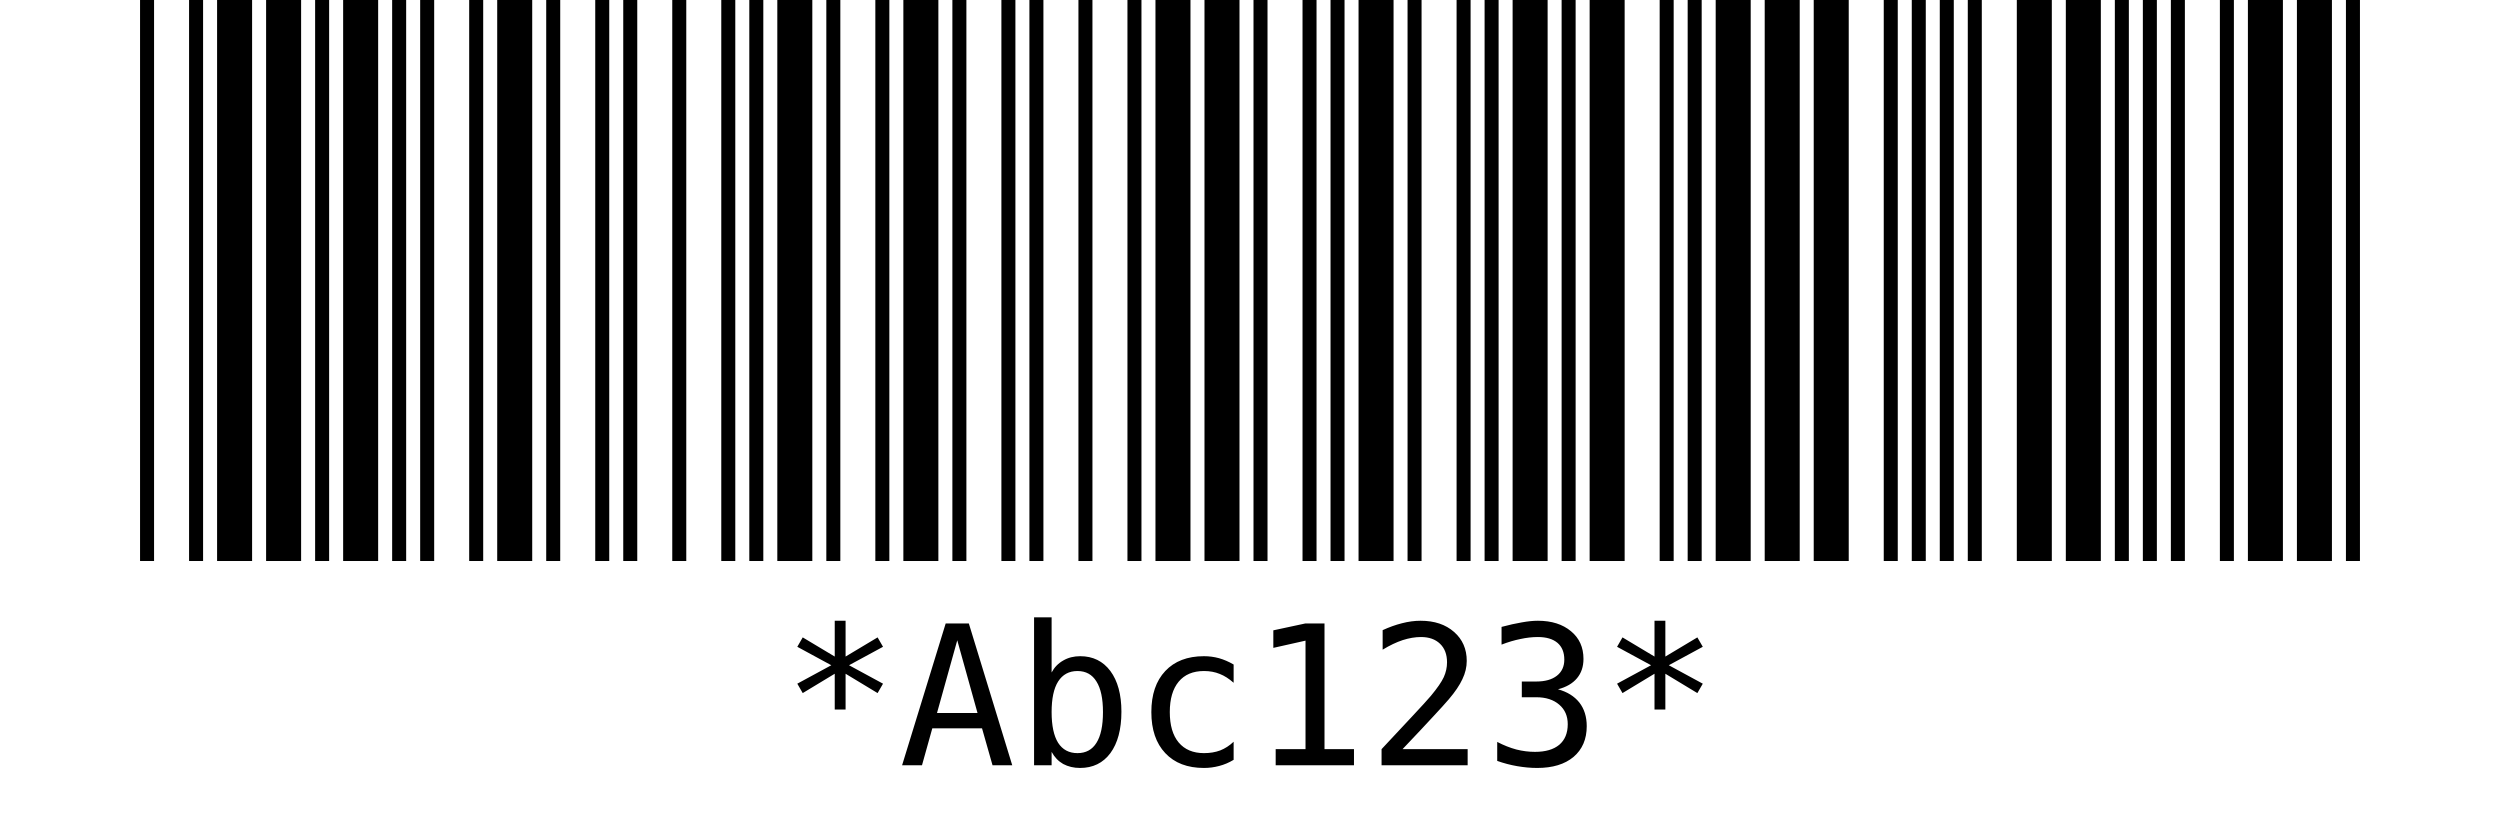
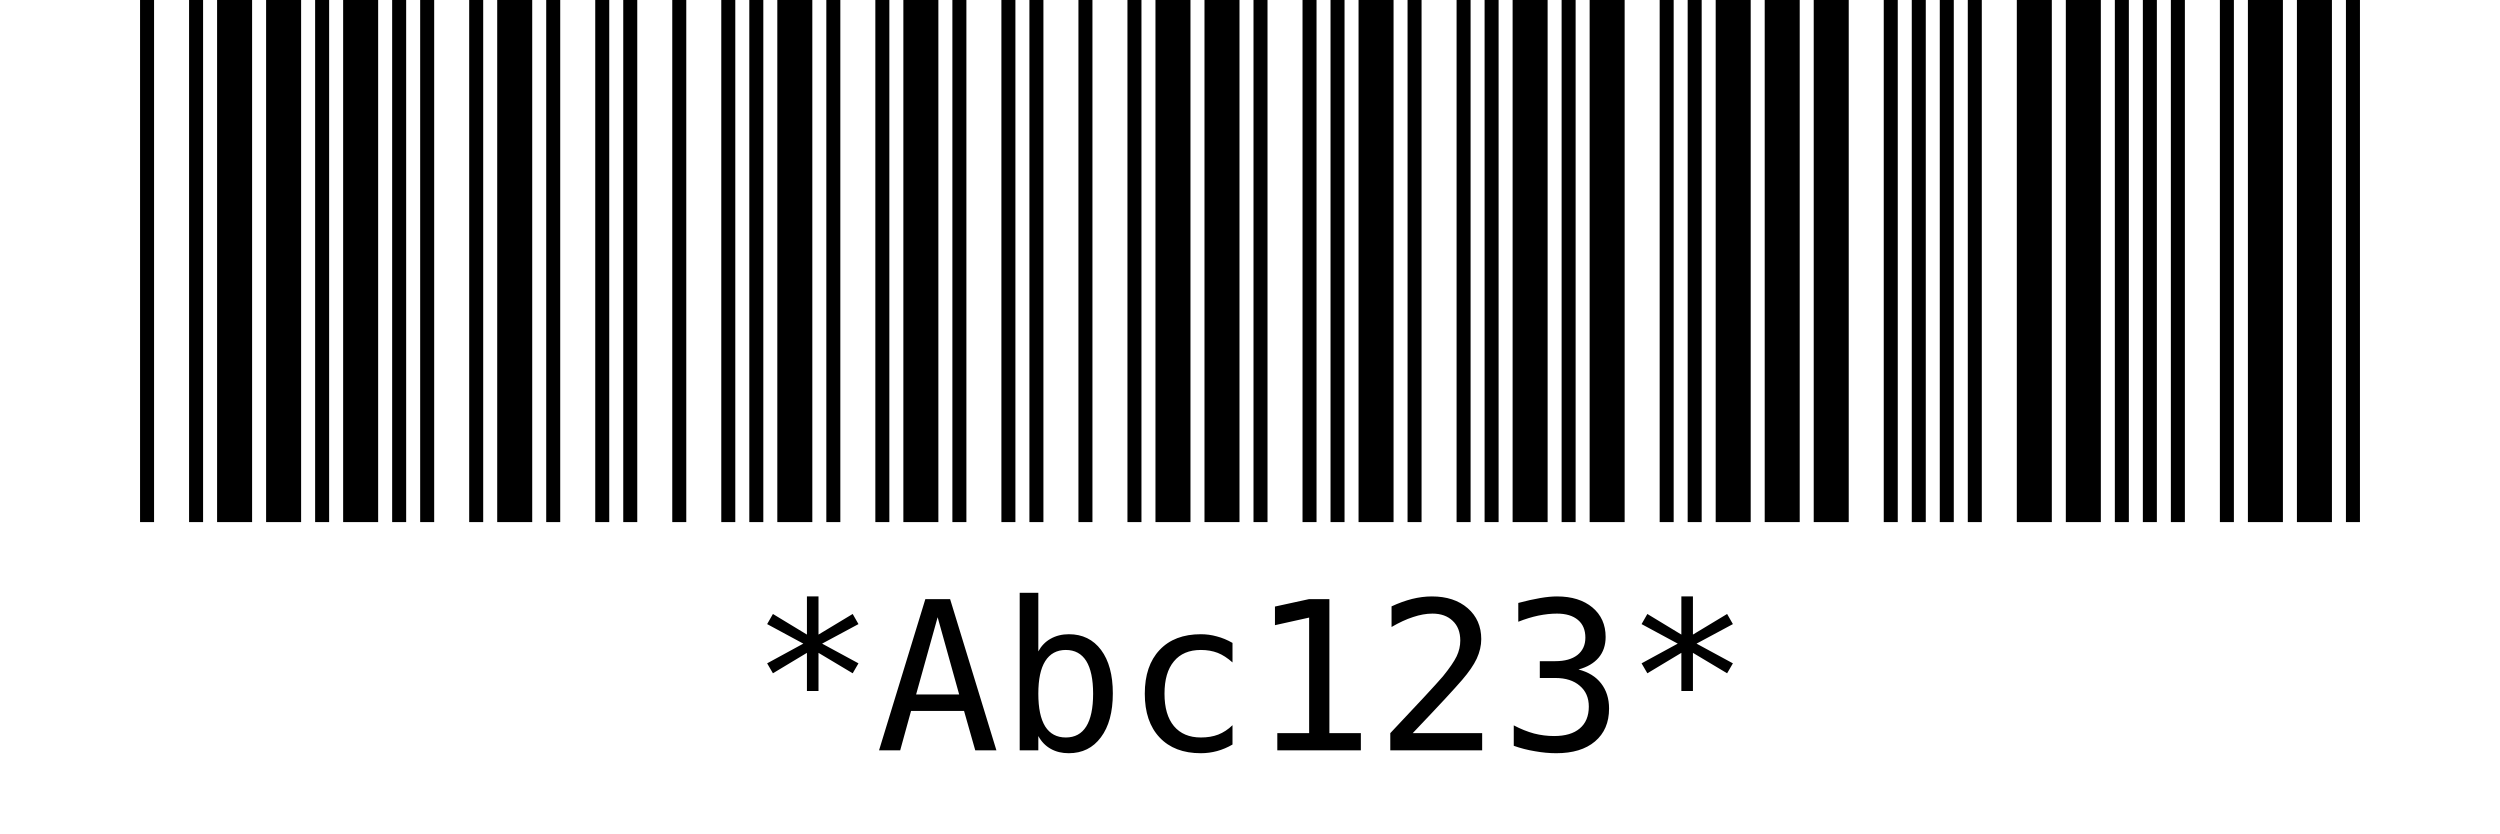
<svg xmlns="http://www.w3.org/2000/svg" version="1.1" width="216" height="72">
-   <line x1="12.706" y1="0" x2="12.706" y2="48.471" stroke-width="1.21" style="stroke:rgb(0,0,0)" />
-   <line x1="16.941" y1="0" x2="16.941" y2="48.471" stroke-width="1.21" style="stroke:rgb(0,0,0)" />
-   <line x1="20.269" y1="0" x2="20.269" y2="48.471" stroke-width="3.025" style="stroke:rgb(0,0,0)" />
-   <line x1="24.504" y1="0" x2="24.504" y2="48.471" stroke-width="3.025" style="stroke:rgb(0,0,0)" />
-   <line x1="27.832" y1="0" x2="27.832" y2="48.471" stroke-width="1.21" style="stroke:rgb(0,0,0)" />
-   <line x1="31.16" y1="0" x2="31.16" y2="48.471" stroke-width="3.025" style="stroke:rgb(0,0,0)" />
-   <line x1="34.487" y1="0" x2="34.487" y2="48.471" stroke-width="1.21" style="stroke:rgb(0,0,0)" />
-   <line x1="36.908" y1="0" x2="36.908" y2="48.471" stroke-width="1.21" style="stroke:rgb(0,0,0)" />
-   <line x1="41.143" y1="0" x2="41.143" y2="48.471" stroke-width="1.21" style="stroke:rgb(0,0,0)" />
-   <line x1="44.471" y1="0" x2="44.471" y2="48.471" stroke-width="3.025" style="stroke:rgb(0,0,0)" />
-   <line x1="47.798" y1="0" x2="47.798" y2="48.471" stroke-width="1.21" style="stroke:rgb(0,0,0)" />
-   <line x1="52.034" y1="0" x2="52.034" y2="48.471" stroke-width="1.21" style="stroke:rgb(0,0,0)" />
-   <line x1="54.454" y1="0" x2="54.454" y2="48.471" stroke-width="1.21" style="stroke:rgb(0,0,0)" />
-   <line x1="58.689" y1="0" x2="58.689" y2="48.471" stroke-width="1.21" style="stroke:rgb(0,0,0)" />
-   <line x1="62.924" y1="0" x2="62.924" y2="48.471" stroke-width="1.21" style="stroke:rgb(0,0,0)" />
-   <line x1="65.345" y1="0" x2="65.345" y2="48.471" stroke-width="1.21" style="stroke:rgb(0,0,0)" />
-   <line x1="68.672" y1="0" x2="68.672" y2="48.471" stroke-width="3.025" style="stroke:rgb(0,0,0)" />
-   <line x1="72" y1="0" x2="72" y2="48.471" stroke-width="1.21" style="stroke:rgb(0,0,0)" />
-   <line x1="76.235" y1="0" x2="76.235" y2="48.471" stroke-width="1.21" style="stroke:rgb(0,0,0)" />
-   <line x1="79.563" y1="0" x2="79.563" y2="48.471" stroke-width="3.025" style="stroke:rgb(0,0,0)" />
-   <line x1="82.891" y1="0" x2="82.891" y2="48.471" stroke-width="1.21" style="stroke:rgb(0,0,0)" />
-   <line x1="87.126" y1="0" x2="87.126" y2="48.471" stroke-width="1.21" style="stroke:rgb(0,0,0)" />
-   <line x1="89.546" y1="0" x2="89.546" y2="48.471" stroke-width="1.21" style="stroke:rgb(0,0,0)" />
-   <line x1="93.782" y1="0" x2="93.782" y2="48.471" stroke-width="1.21" style="stroke:rgb(0,0,0)" />
-   <line x1="98.017" y1="0" x2="98.017" y2="48.471" stroke-width="1.21" style="stroke:rgb(0,0,0)" />
-   <line x1="101.345" y1="0" x2="101.345" y2="48.471" stroke-width="3.025" style="stroke:rgb(0,0,0)" />
-   <line x1="105.58" y1="0" x2="105.58" y2="48.471" stroke-width="3.025" style="stroke:rgb(0,0,0)" />
-   <line x1="108.908" y1="0" x2="108.908" y2="48.471" stroke-width="1.21" style="stroke:rgb(0,0,0)" />
-   <line x1="113.143" y1="0" x2="113.143" y2="48.471" stroke-width="1.21" style="stroke:rgb(0,0,0)" />
-   <line x1="115.563" y1="0" x2="115.563" y2="48.471" stroke-width="1.21" style="stroke:rgb(0,0,0)" />
-   <line x1="118.891" y1="0" x2="118.891" y2="48.471" stroke-width="3.025" style="stroke:rgb(0,0,0)" />
-   <line x1="122.218" y1="0" x2="122.218" y2="48.471" stroke-width="1.21" style="stroke:rgb(0,0,0)" />
-   <line x1="126.454" y1="0" x2="126.454" y2="48.471" stroke-width="1.21" style="stroke:rgb(0,0,0)" />
-   <line x1="128.874" y1="0" x2="128.874" y2="48.471" stroke-width="1.21" style="stroke:rgb(0,0,0)" />
-   <line x1="132.202" y1="0" x2="132.202" y2="48.471" stroke-width="3.025" style="stroke:rgb(0,0,0)" />
-   <line x1="135.529" y1="0" x2="135.529" y2="48.471" stroke-width="1.21" style="stroke:rgb(0,0,0)" />
-   <line x1="138.857" y1="0" x2="138.857" y2="48.471" stroke-width="3.025" style="stroke:rgb(0,0,0)" />
-   <line x1="144" y1="0" x2="144" y2="48.471" stroke-width="1.21" style="stroke:rgb(0,0,0)" />
-   <line x1="146.42" y1="0" x2="146.42" y2="48.471" stroke-width="1.21" style="stroke:rgb(0,0,0)" />
-   <line x1="149.748" y1="0" x2="149.748" y2="48.471" stroke-width="3.025" style="stroke:rgb(0,0,0)" />
-   <line x1="153.983" y1="0" x2="153.983" y2="48.471" stroke-width="3.025" style="stroke:rgb(0,0,0)" />
-   <line x1="158.218" y1="0" x2="158.218" y2="48.471" stroke-width="3.025" style="stroke:rgb(0,0,0)" />
-   <line x1="163.361" y1="0" x2="163.361" y2="48.471" stroke-width="1.21" style="stroke:rgb(0,0,0)" />
-   <line x1="165.782" y1="0" x2="165.782" y2="48.471" stroke-width="1.21" style="stroke:rgb(0,0,0)" />
-   <line x1="168.202" y1="0" x2="168.202" y2="48.471" stroke-width="1.21" style="stroke:rgb(0,0,0)" />
-   <line x1="170.622" y1="0" x2="170.622" y2="48.471" stroke-width="1.21" style="stroke:rgb(0,0,0)" />
-   <line x1="175.765" y1="0" x2="175.765" y2="48.471" stroke-width="3.025" style="stroke:rgb(0,0,0)" />
-   <line x1="180" y1="0" x2="180" y2="48.471" stroke-width="3.025" style="stroke:rgb(0,0,0)" />
-   <line x1="183.328" y1="0" x2="183.328" y2="48.471" stroke-width="1.21" style="stroke:rgb(0,0,0)" />
-   <line x1="185.748" y1="0" x2="185.748" y2="48.471" stroke-width="1.21" style="stroke:rgb(0,0,0)" />
-   <line x1="188.168" y1="0" x2="188.168" y2="48.471" stroke-width="1.21" style="stroke:rgb(0,0,0)" />
-   <line x1="192.403" y1="0" x2="192.403" y2="48.471" stroke-width="1.21" style="stroke:rgb(0,0,0)" />
-   <line x1="195.731" y1="0" x2="195.731" y2="48.471" stroke-width="3.025" style="stroke:rgb(0,0,0)" />
-   <line x1="199.966" y1="0" x2="199.966" y2="48.471" stroke-width="3.025" style="stroke:rgb(0,0,0)" />
-   <line x1="203.294" y1="0" x2="203.294" y2="48.471" stroke-width="1.21" style="stroke:rgb(0,0,0)" />
-   <text x="108" y="66.118" font-size="16.807" style="font-family:monospace;text-anchor:middle;fill:rgb(0,0,0)">*Abc123*</text>
+   <line x1="12.706" y1="0" x2="12.706" y2="45.109" stroke-width="1.21" style="stroke:rgb(0,0,0)" />
+   <line x1="16.941" y1="0" x2="16.941" y2="45.109" stroke-width="1.21" style="stroke:rgb(0,0,0)" />
+   <line x1="20.269" y1="0" x2="20.269" y2="45.109" stroke-width="3.025" style="stroke:rgb(0,0,0)" />
+   <line x1="24.504" y1="0" x2="24.504" y2="45.109" stroke-width="3.025" style="stroke:rgb(0,0,0)" />
+   <line x1="27.832" y1="0" x2="27.832" y2="45.109" stroke-width="1.21" style="stroke:rgb(0,0,0)" />
+   <line x1="31.16" y1="0" x2="31.16" y2="45.109" stroke-width="3.025" style="stroke:rgb(0,0,0)" />
+   <line x1="34.487" y1="0" x2="34.487" y2="45.109" stroke-width="1.21" style="stroke:rgb(0,0,0)" />
+   <line x1="36.908" y1="0" x2="36.908" y2="45.109" stroke-width="1.21" style="stroke:rgb(0,0,0)" />
+   <line x1="41.143" y1="0" x2="41.143" y2="45.109" stroke-width="1.21" style="stroke:rgb(0,0,0)" />
+   <line x1="44.471" y1="0" x2="44.471" y2="45.109" stroke-width="3.025" style="stroke:rgb(0,0,0)" />
+   <line x1="47.798" y1="0" x2="47.798" y2="45.109" stroke-width="1.21" style="stroke:rgb(0,0,0)" />
+   <line x1="52.034" y1="0" x2="52.034" y2="45.109" stroke-width="1.21" style="stroke:rgb(0,0,0)" />
+   <line x1="54.454" y1="0" x2="54.454" y2="45.109" stroke-width="1.21" style="stroke:rgb(0,0,0)" />
+   <line x1="58.689" y1="0" x2="58.689" y2="45.109" stroke-width="1.21" style="stroke:rgb(0,0,0)" />
+   <line x1="62.924" y1="0" x2="62.924" y2="45.109" stroke-width="1.21" style="stroke:rgb(0,0,0)" />
+   <line x1="65.345" y1="0" x2="65.345" y2="45.109" stroke-width="1.21" style="stroke:rgb(0,0,0)" />
+   <line x1="68.672" y1="0" x2="68.672" y2="45.109" stroke-width="3.025" style="stroke:rgb(0,0,0)" />
+   <line x1="72" y1="0" x2="72" y2="45.109" stroke-width="1.21" style="stroke:rgb(0,0,0)" />
+   <line x1="76.235" y1="0" x2="76.235" y2="45.109" stroke-width="1.21" style="stroke:rgb(0,0,0)" />
+   <line x1="79.563" y1="0" x2="79.563" y2="45.109" stroke-width="3.025" style="stroke:rgb(0,0,0)" />
+   <line x1="82.891" y1="0" x2="82.891" y2="45.109" stroke-width="1.21" style="stroke:rgb(0,0,0)" />
+   <line x1="87.126" y1="0" x2="87.126" y2="45.109" stroke-width="1.21" style="stroke:rgb(0,0,0)" />
+   <line x1="89.546" y1="0" x2="89.546" y2="45.109" stroke-width="1.21" style="stroke:rgb(0,0,0)" />
+   <line x1="93.782" y1="0" x2="93.782" y2="45.109" stroke-width="1.21" style="stroke:rgb(0,0,0)" />
+   <line x1="98.017" y1="0" x2="98.017" y2="45.109" stroke-width="1.21" style="stroke:rgb(0,0,0)" />
+   <line x1="101.345" y1="0" x2="101.345" y2="45.109" stroke-width="3.025" style="stroke:rgb(0,0,0)" />
+   <line x1="105.58" y1="0" x2="105.58" y2="45.109" stroke-width="3.025" style="stroke:rgb(0,0,0)" />
+   <line x1="108.908" y1="0" x2="108.908" y2="45.109" stroke-width="1.21" style="stroke:rgb(0,0,0)" />
+   <line x1="113.143" y1="0" x2="113.143" y2="45.109" stroke-width="1.21" style="stroke:rgb(0,0,0)" />
+   <line x1="115.563" y1="0" x2="115.563" y2="45.109" stroke-width="1.21" style="stroke:rgb(0,0,0)" />
+   <line x1="118.891" y1="0" x2="118.891" y2="45.109" stroke-width="3.025" style="stroke:rgb(0,0,0)" />
+   <line x1="122.218" y1="0" x2="122.218" y2="45.109" stroke-width="1.21" style="stroke:rgb(0,0,0)" />
+   <line x1="126.454" y1="0" x2="126.454" y2="45.109" stroke-width="1.21" style="stroke:rgb(0,0,0)" />
+   <line x1="128.874" y1="0" x2="128.874" y2="45.109" stroke-width="1.21" style="stroke:rgb(0,0,0)" />
+   <line x1="132.202" y1="0" x2="132.202" y2="45.109" stroke-width="3.025" style="stroke:rgb(0,0,0)" />
+   <line x1="135.529" y1="0" x2="135.529" y2="45.109" stroke-width="1.21" style="stroke:rgb(0,0,0)" />
+   <line x1="138.857" y1="0" x2="138.857" y2="45.109" stroke-width="3.025" style="stroke:rgb(0,0,0)" />
+   <line x1="144" y1="0" x2="144" y2="45.109" stroke-width="1.21" style="stroke:rgb(0,0,0)" />
+   <line x1="146.42" y1="0" x2="146.42" y2="45.109" stroke-width="1.21" style="stroke:rgb(0,0,0)" />
+   <line x1="149.748" y1="0" x2="149.748" y2="45.109" stroke-width="3.025" style="stroke:rgb(0,0,0)" />
+   <line x1="153.983" y1="0" x2="153.983" y2="45.109" stroke-width="3.025" style="stroke:rgb(0,0,0)" />
+   <line x1="158.218" y1="0" x2="158.218" y2="45.109" stroke-width="3.025" style="stroke:rgb(0,0,0)" />
+   <line x1="163.361" y1="0" x2="163.361" y2="45.109" stroke-width="1.21" style="stroke:rgb(0,0,0)" />
+   <line x1="165.782" y1="0" x2="165.782" y2="45.109" stroke-width="1.21" style="stroke:rgb(0,0,0)" />
+   <line x1="168.202" y1="0" x2="168.202" y2="45.109" stroke-width="1.21" style="stroke:rgb(0,0,0)" />
+   <line x1="170.622" y1="0" x2="170.622" y2="45.109" stroke-width="1.21" style="stroke:rgb(0,0,0)" />
+   <line x1="175.765" y1="0" x2="175.765" y2="45.109" stroke-width="3.025" style="stroke:rgb(0,0,0)" />
+   <line x1="180" y1="0" x2="180" y2="45.109" stroke-width="3.025" style="stroke:rgb(0,0,0)" />
+   <line x1="183.328" y1="0" x2="183.328" y2="45.109" stroke-width="1.21" style="stroke:rgb(0,0,0)" />
+   <line x1="185.748" y1="0" x2="185.748" y2="45.109" stroke-width="1.21" style="stroke:rgb(0,0,0)" />
+   <line x1="188.168" y1="0" x2="188.168" y2="45.109" stroke-width="1.21" style="stroke:rgb(0,0,0)" />
+   <line x1="192.403" y1="0" x2="192.403" y2="45.109" stroke-width="1.21" style="stroke:rgb(0,0,0)" />
+   <line x1="195.731" y1="0" x2="195.731" y2="45.109" stroke-width="3.025" style="stroke:rgb(0,0,0)" />
+   <line x1="199.966" y1="0" x2="199.966" y2="45.109" stroke-width="3.025" style="stroke:rgb(0,0,0)" />
+   <line x1="203.294" y1="0" x2="203.294" y2="45.109" stroke-width="1.21" style="stroke:rgb(0,0,0)" />
+   <text x="108" y="64.829" font-size="17.927" style="font-family:monospace;text-anchor:middle;fill:rgb(0,0,0)">*Abc123*</text>
</svg>
